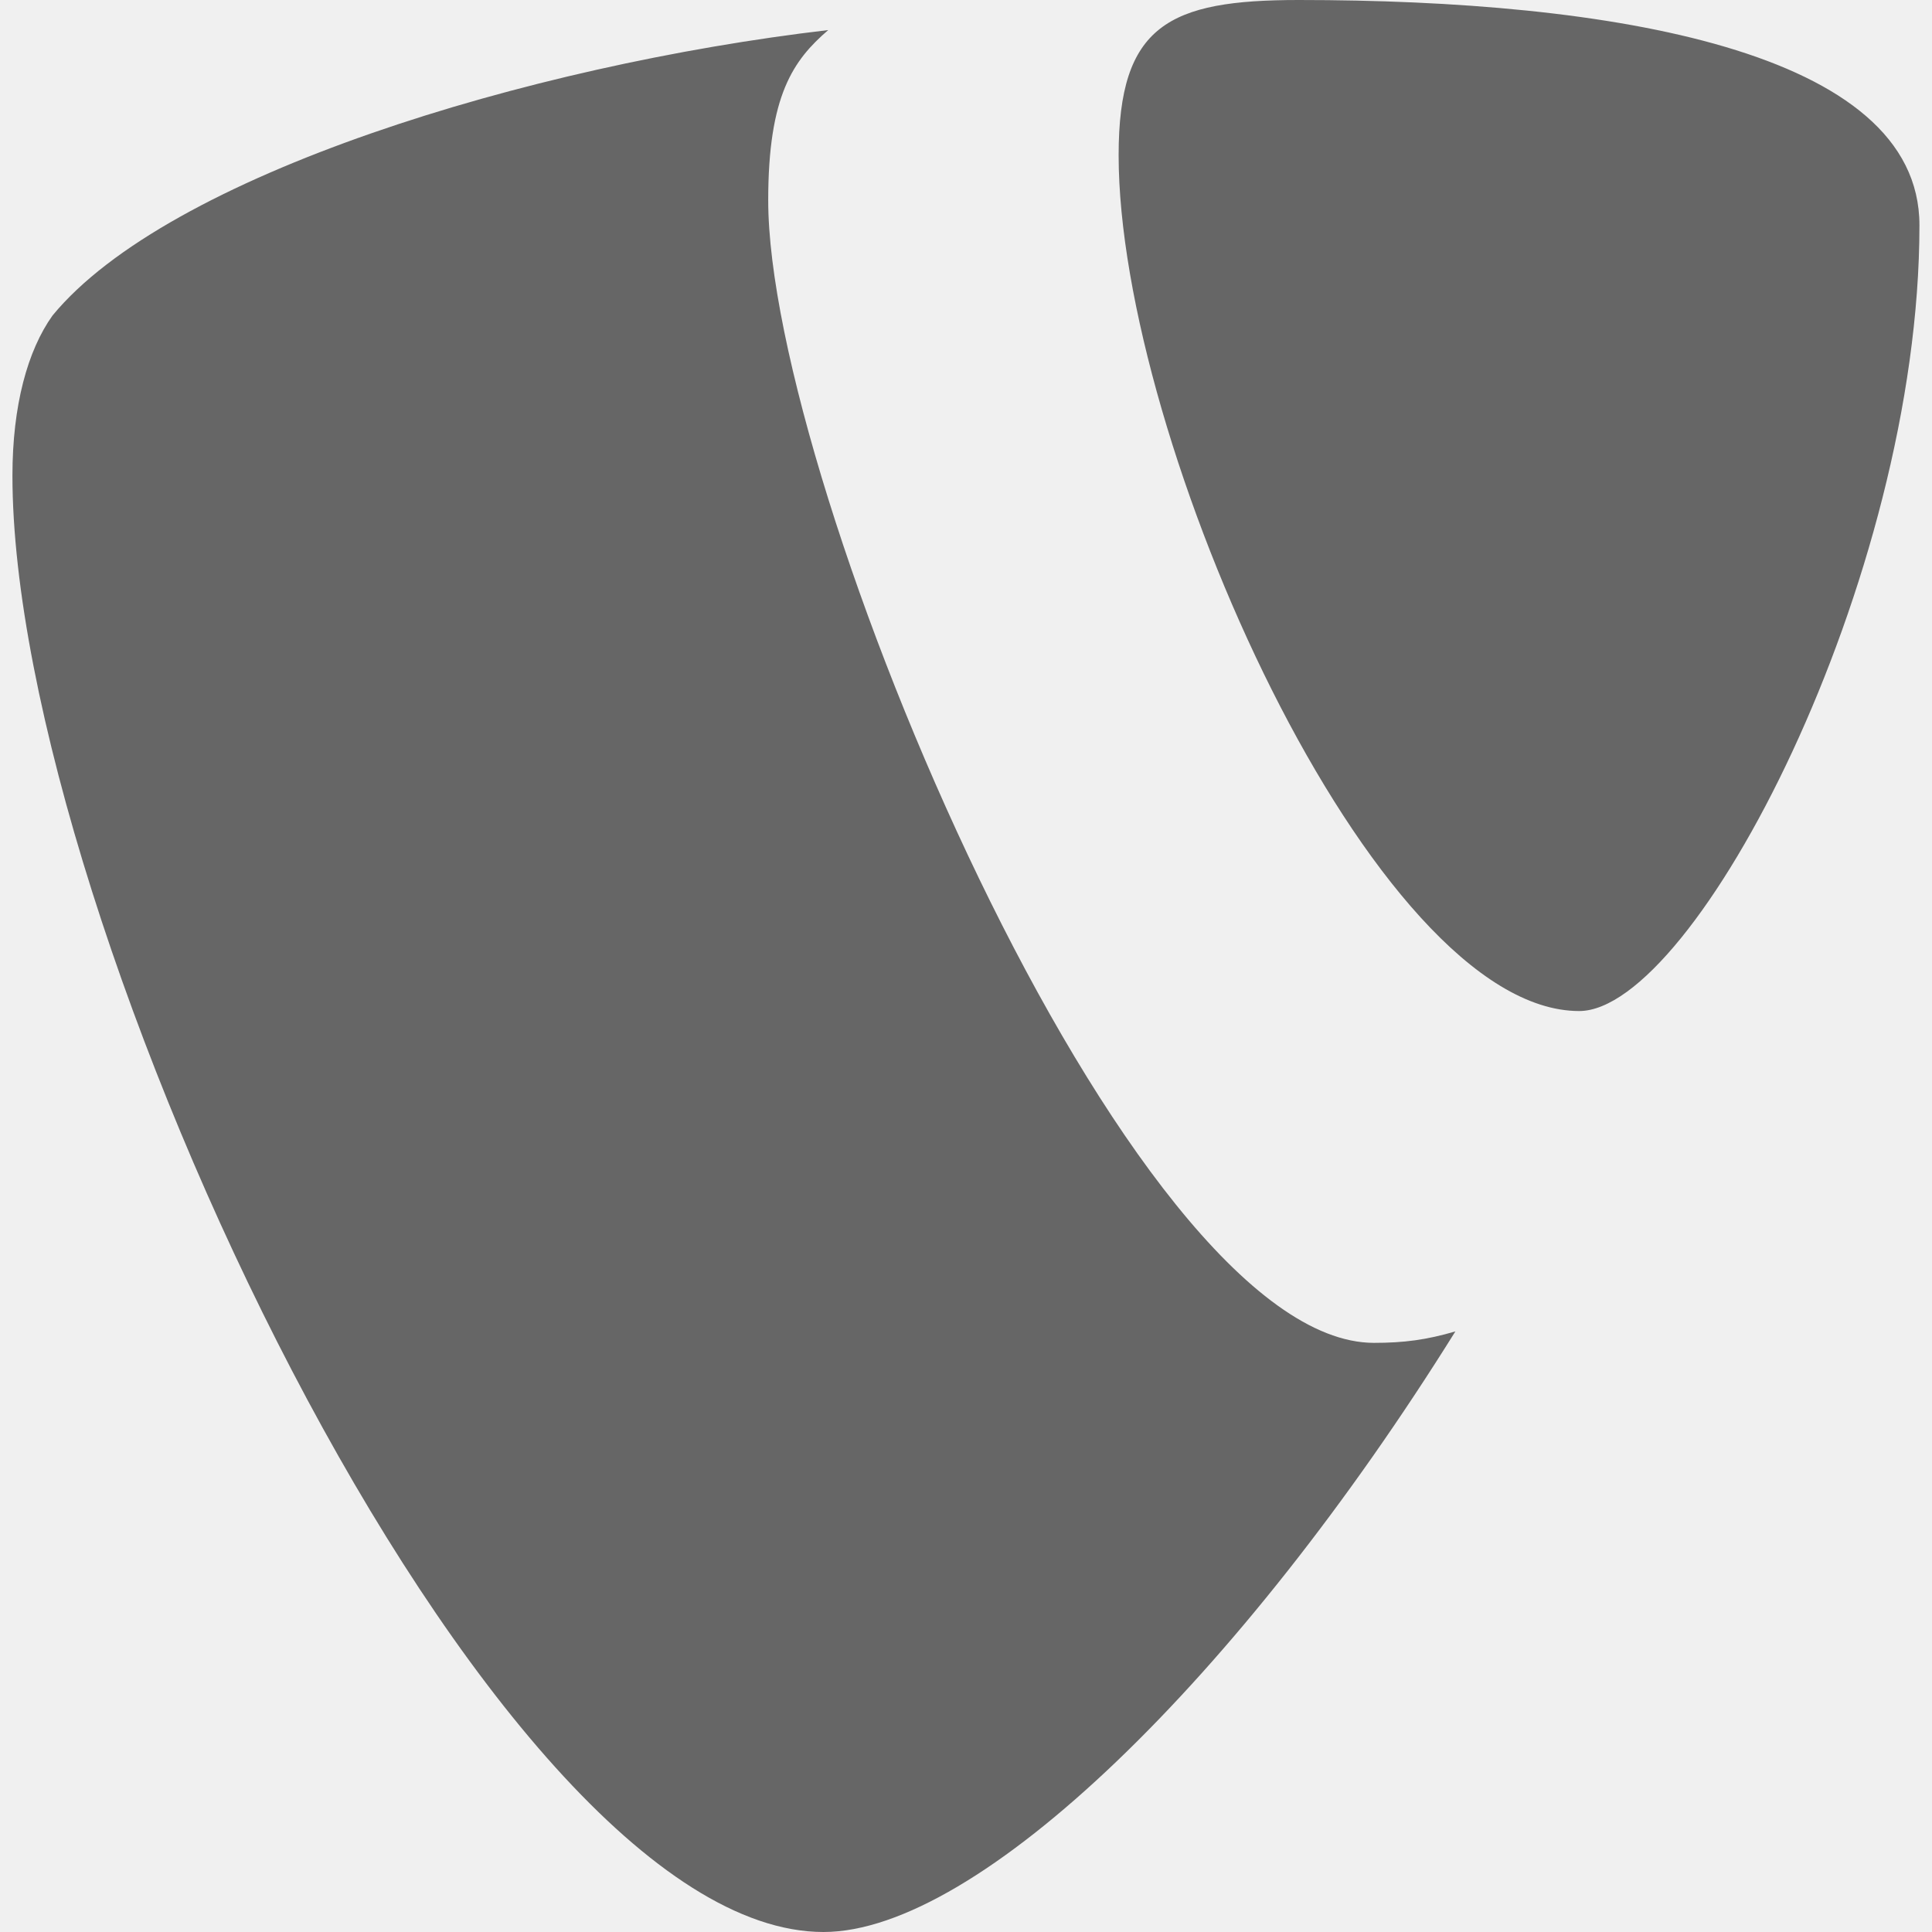
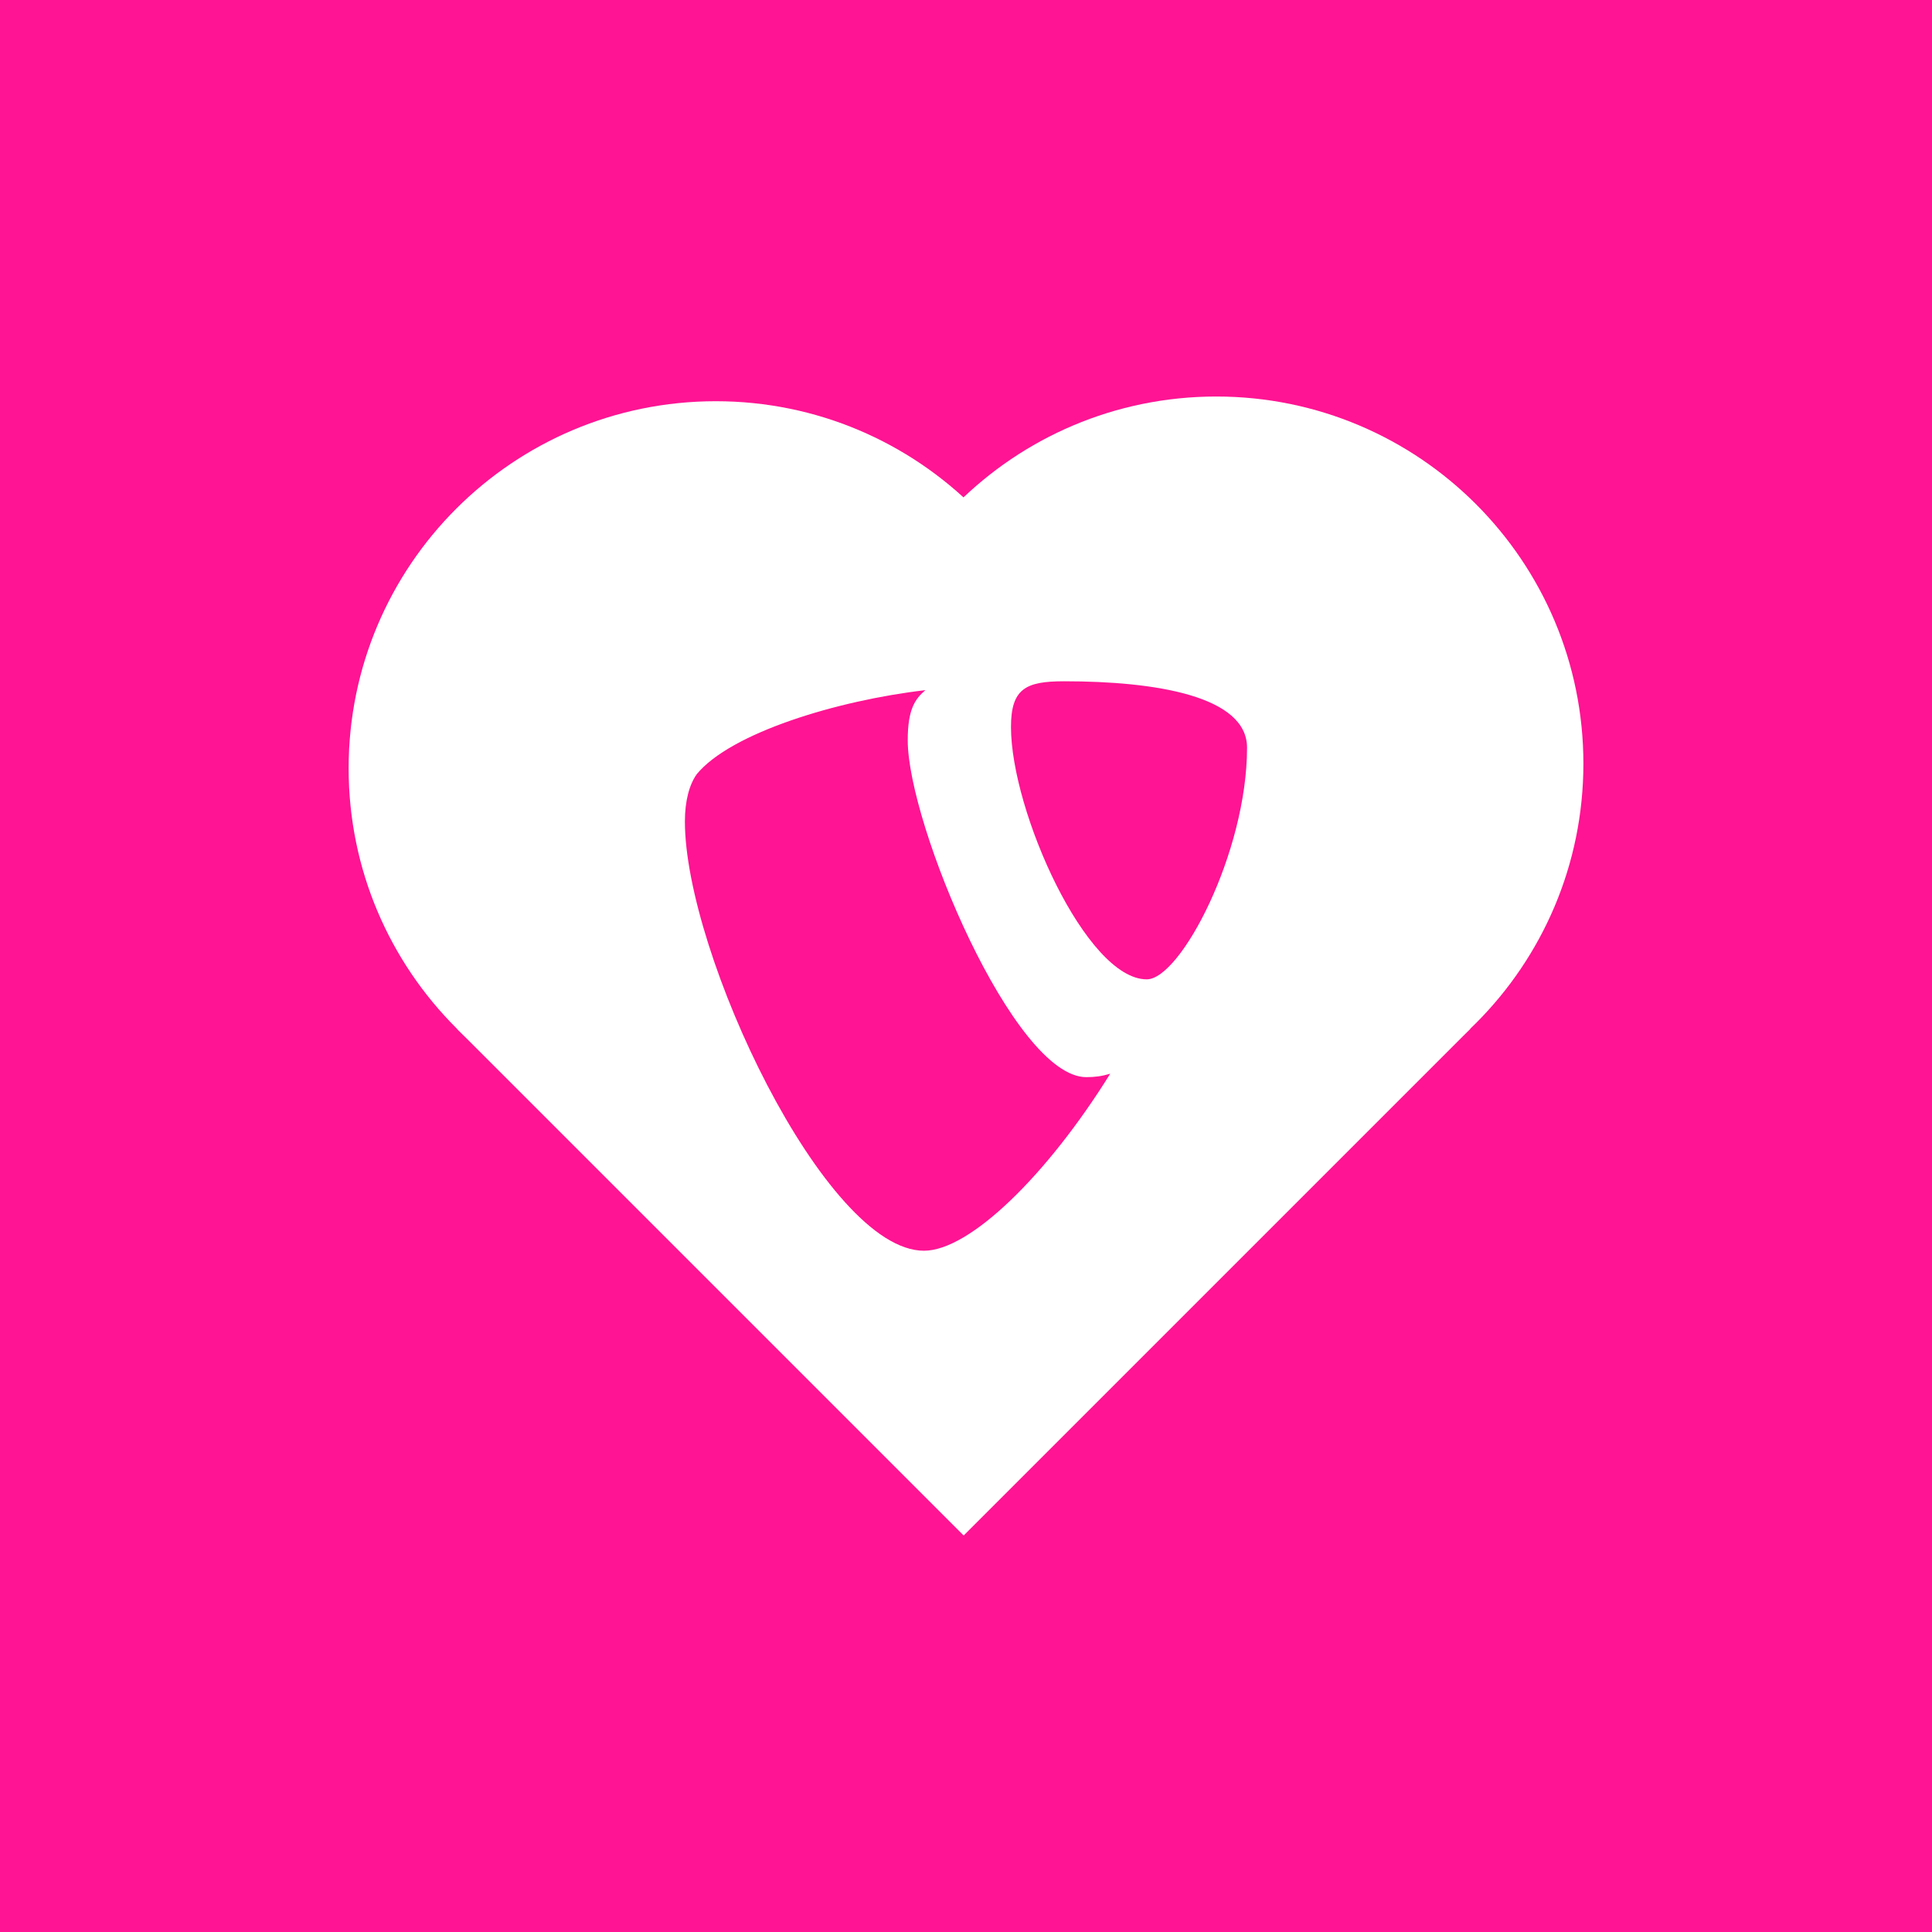
- <svg xmlns="http://www.w3.org/2000/svg" viewBox="0 0 16 16">
-   <path fill="#666" d="M12.053 11.026c-.238.07-.427.095-.674.095-2.033 0-5.017-7.1-5.017-9.462 0-.87.207-1.16.497-1.41C4.373.54 1.39 1.452.435 2.613c-.207.29-.332.746-.332 1.326C.103 7.628 4.04 16 6.82 16c1.283 0 3.45-2.114 5.233-4.974M10.756 0c2.57 0 5.14.415 5.14 1.865 0 2.943-1.865 6.508-2.818 6.508-1.7 0-3.814-4.725-3.814-7.088C9.264.207 9.68 0 10.756 0" />
+ <svg xmlns="http://www.w3.org/2000/svg" width="32" height="32">
+   <path d="M0 0h32v32H0z" fill="#ff1493" />
+   <g transform="translate(15.606 .515) scale(.05191)" fill="#fff">
+     <path d="M6.846 156.772L168.47 318.396 6.846 480.02-154.78 318.396z" />
+     <circle cx="-72.25" cy="235.242" r="117.143" />
+     <circle cx="87.441" cy="233.742" r="117.143" />
+   </g>
+   <g fill="#ff1493">
+     <path d="M18.39 17.784c-.14.041-.252.057-.398.057-1.198 0-2.957-4.187-2.957-5.58 0-.513.121-.684.293-.83-1.466.17-3.226.709-3.788 1.392-.122.172-.196.44-.196.783 0 2.174 2.322 7.11 3.96 7.11.757 0 2.035-1.245 3.085-2.932M17.625 11.284c1.515 0 3.03.245 3.03 1.1 0 1.735-1.1 3.837-1.661 3.837-1.002 0-2.249-2.786-2.249-4.18 0-.635.245-.757.88-.757" />
+   </g>
</svg>
